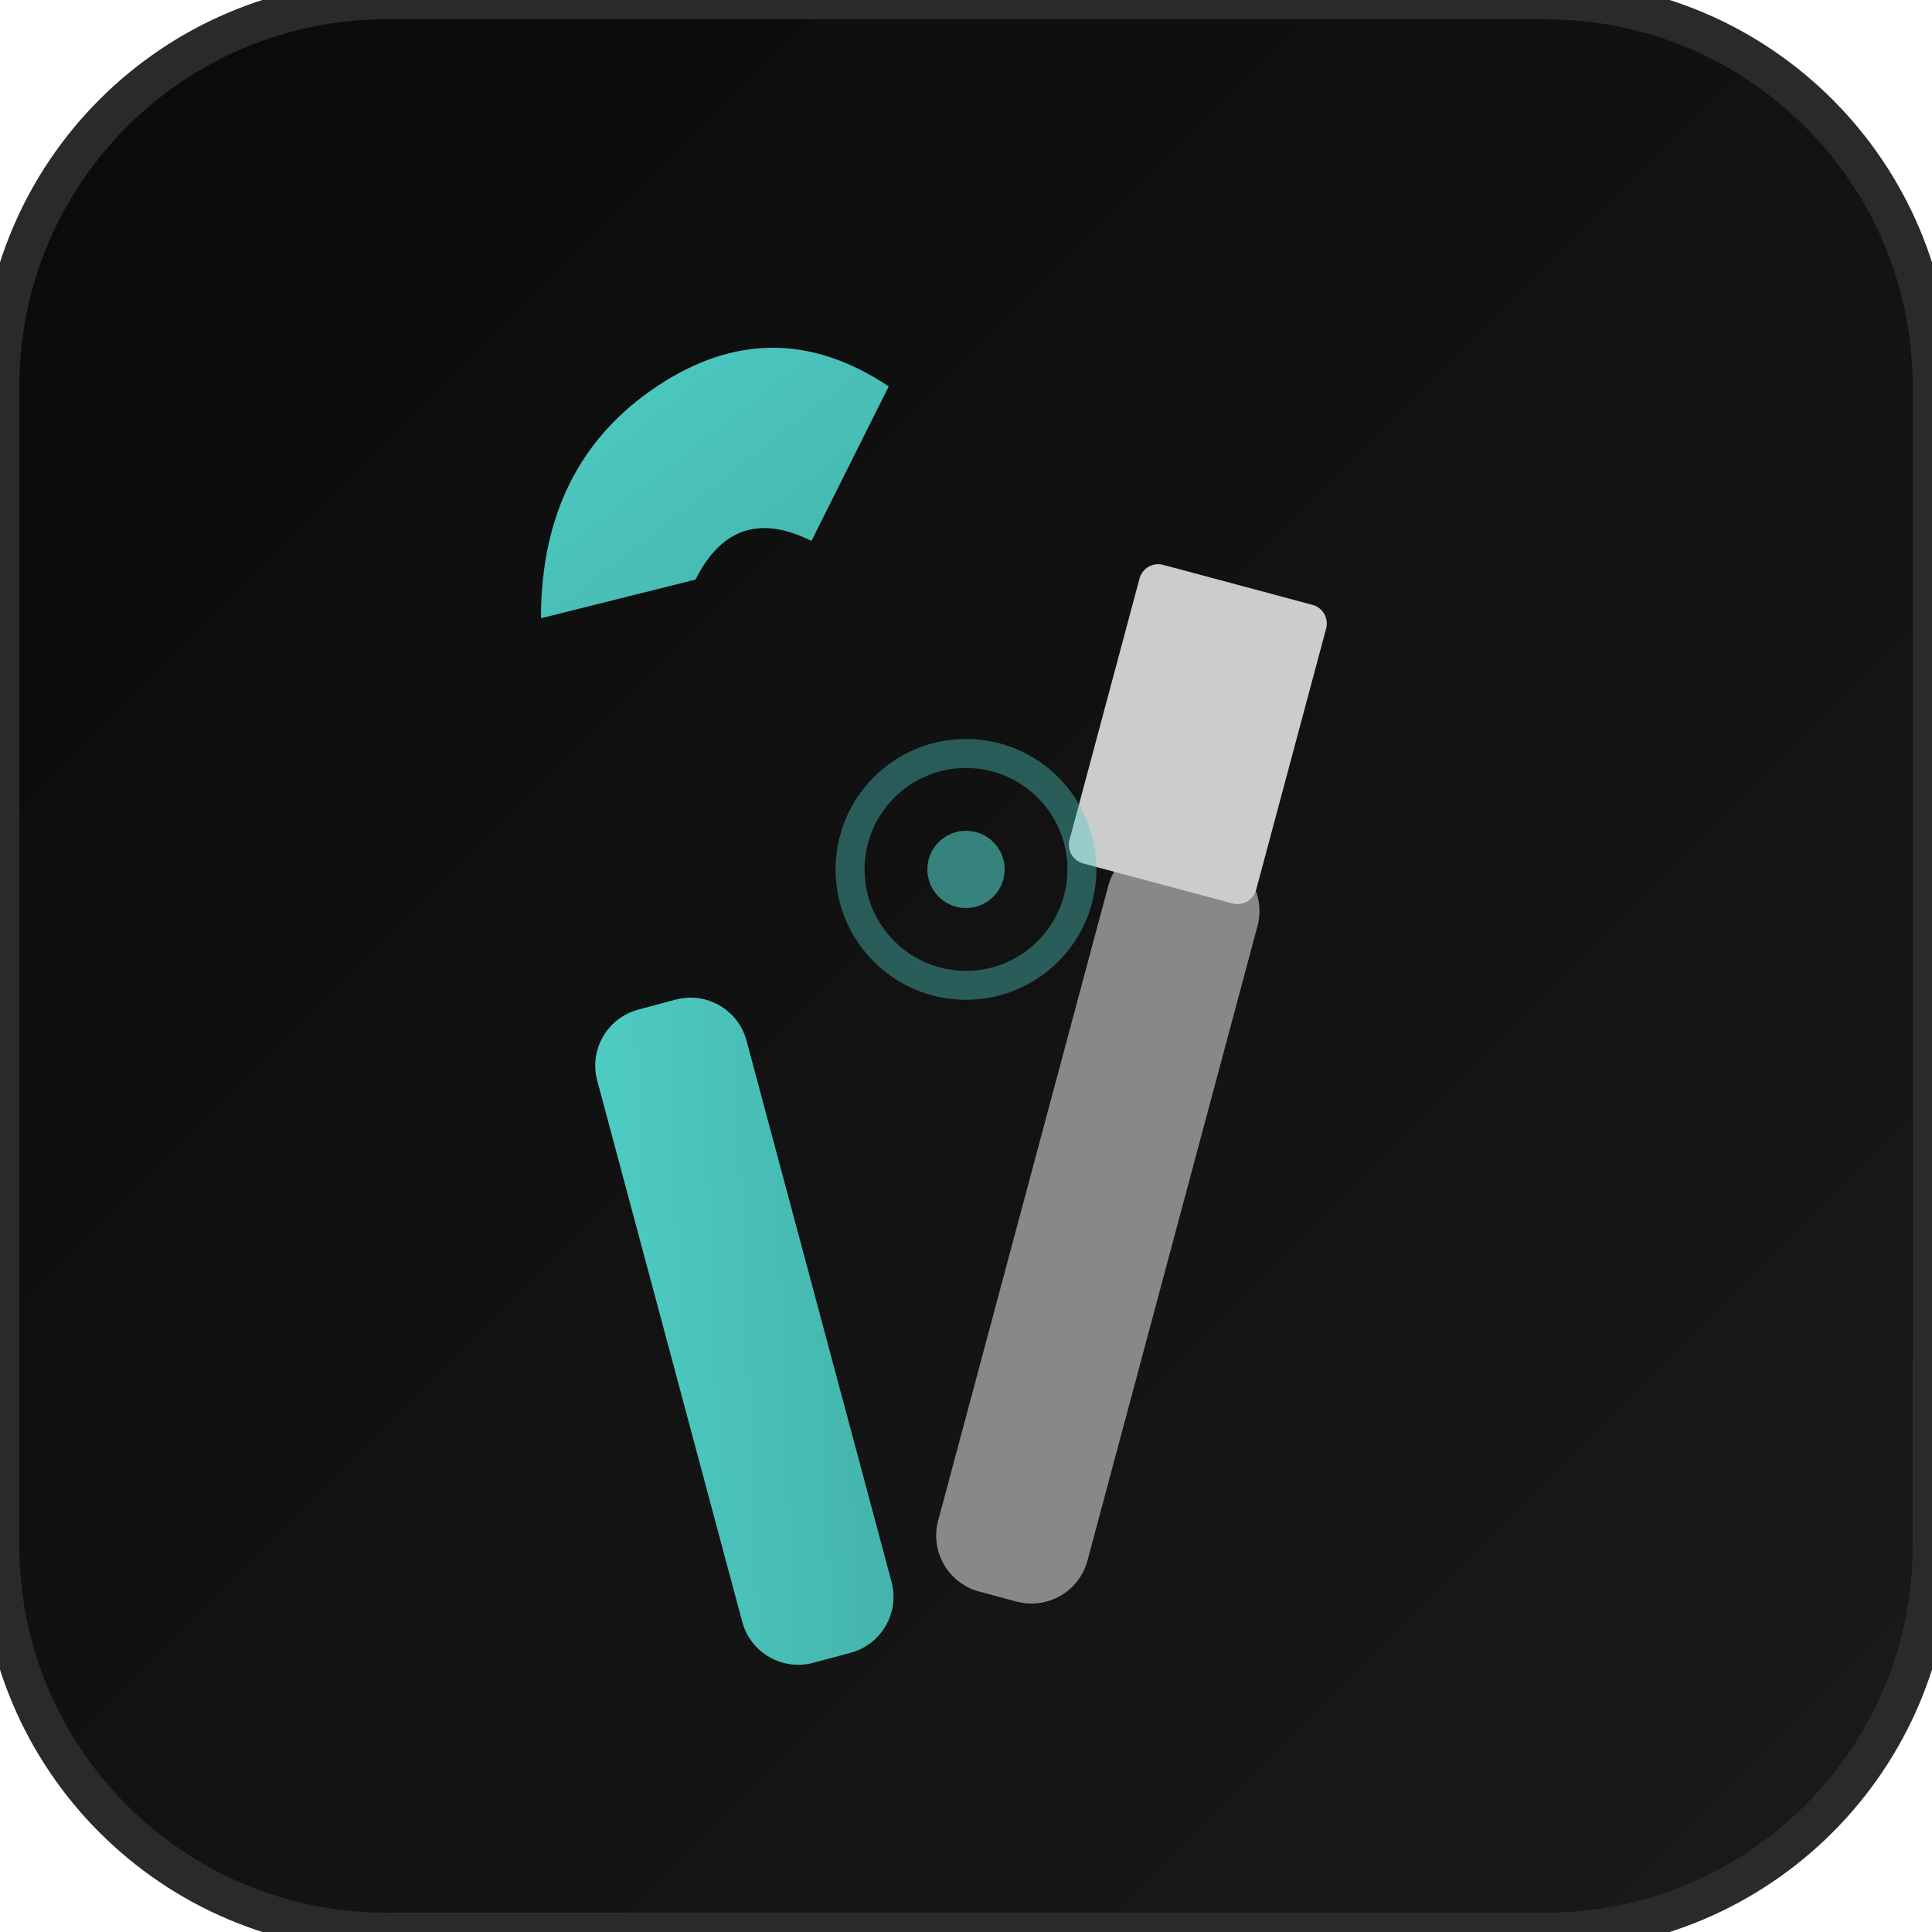
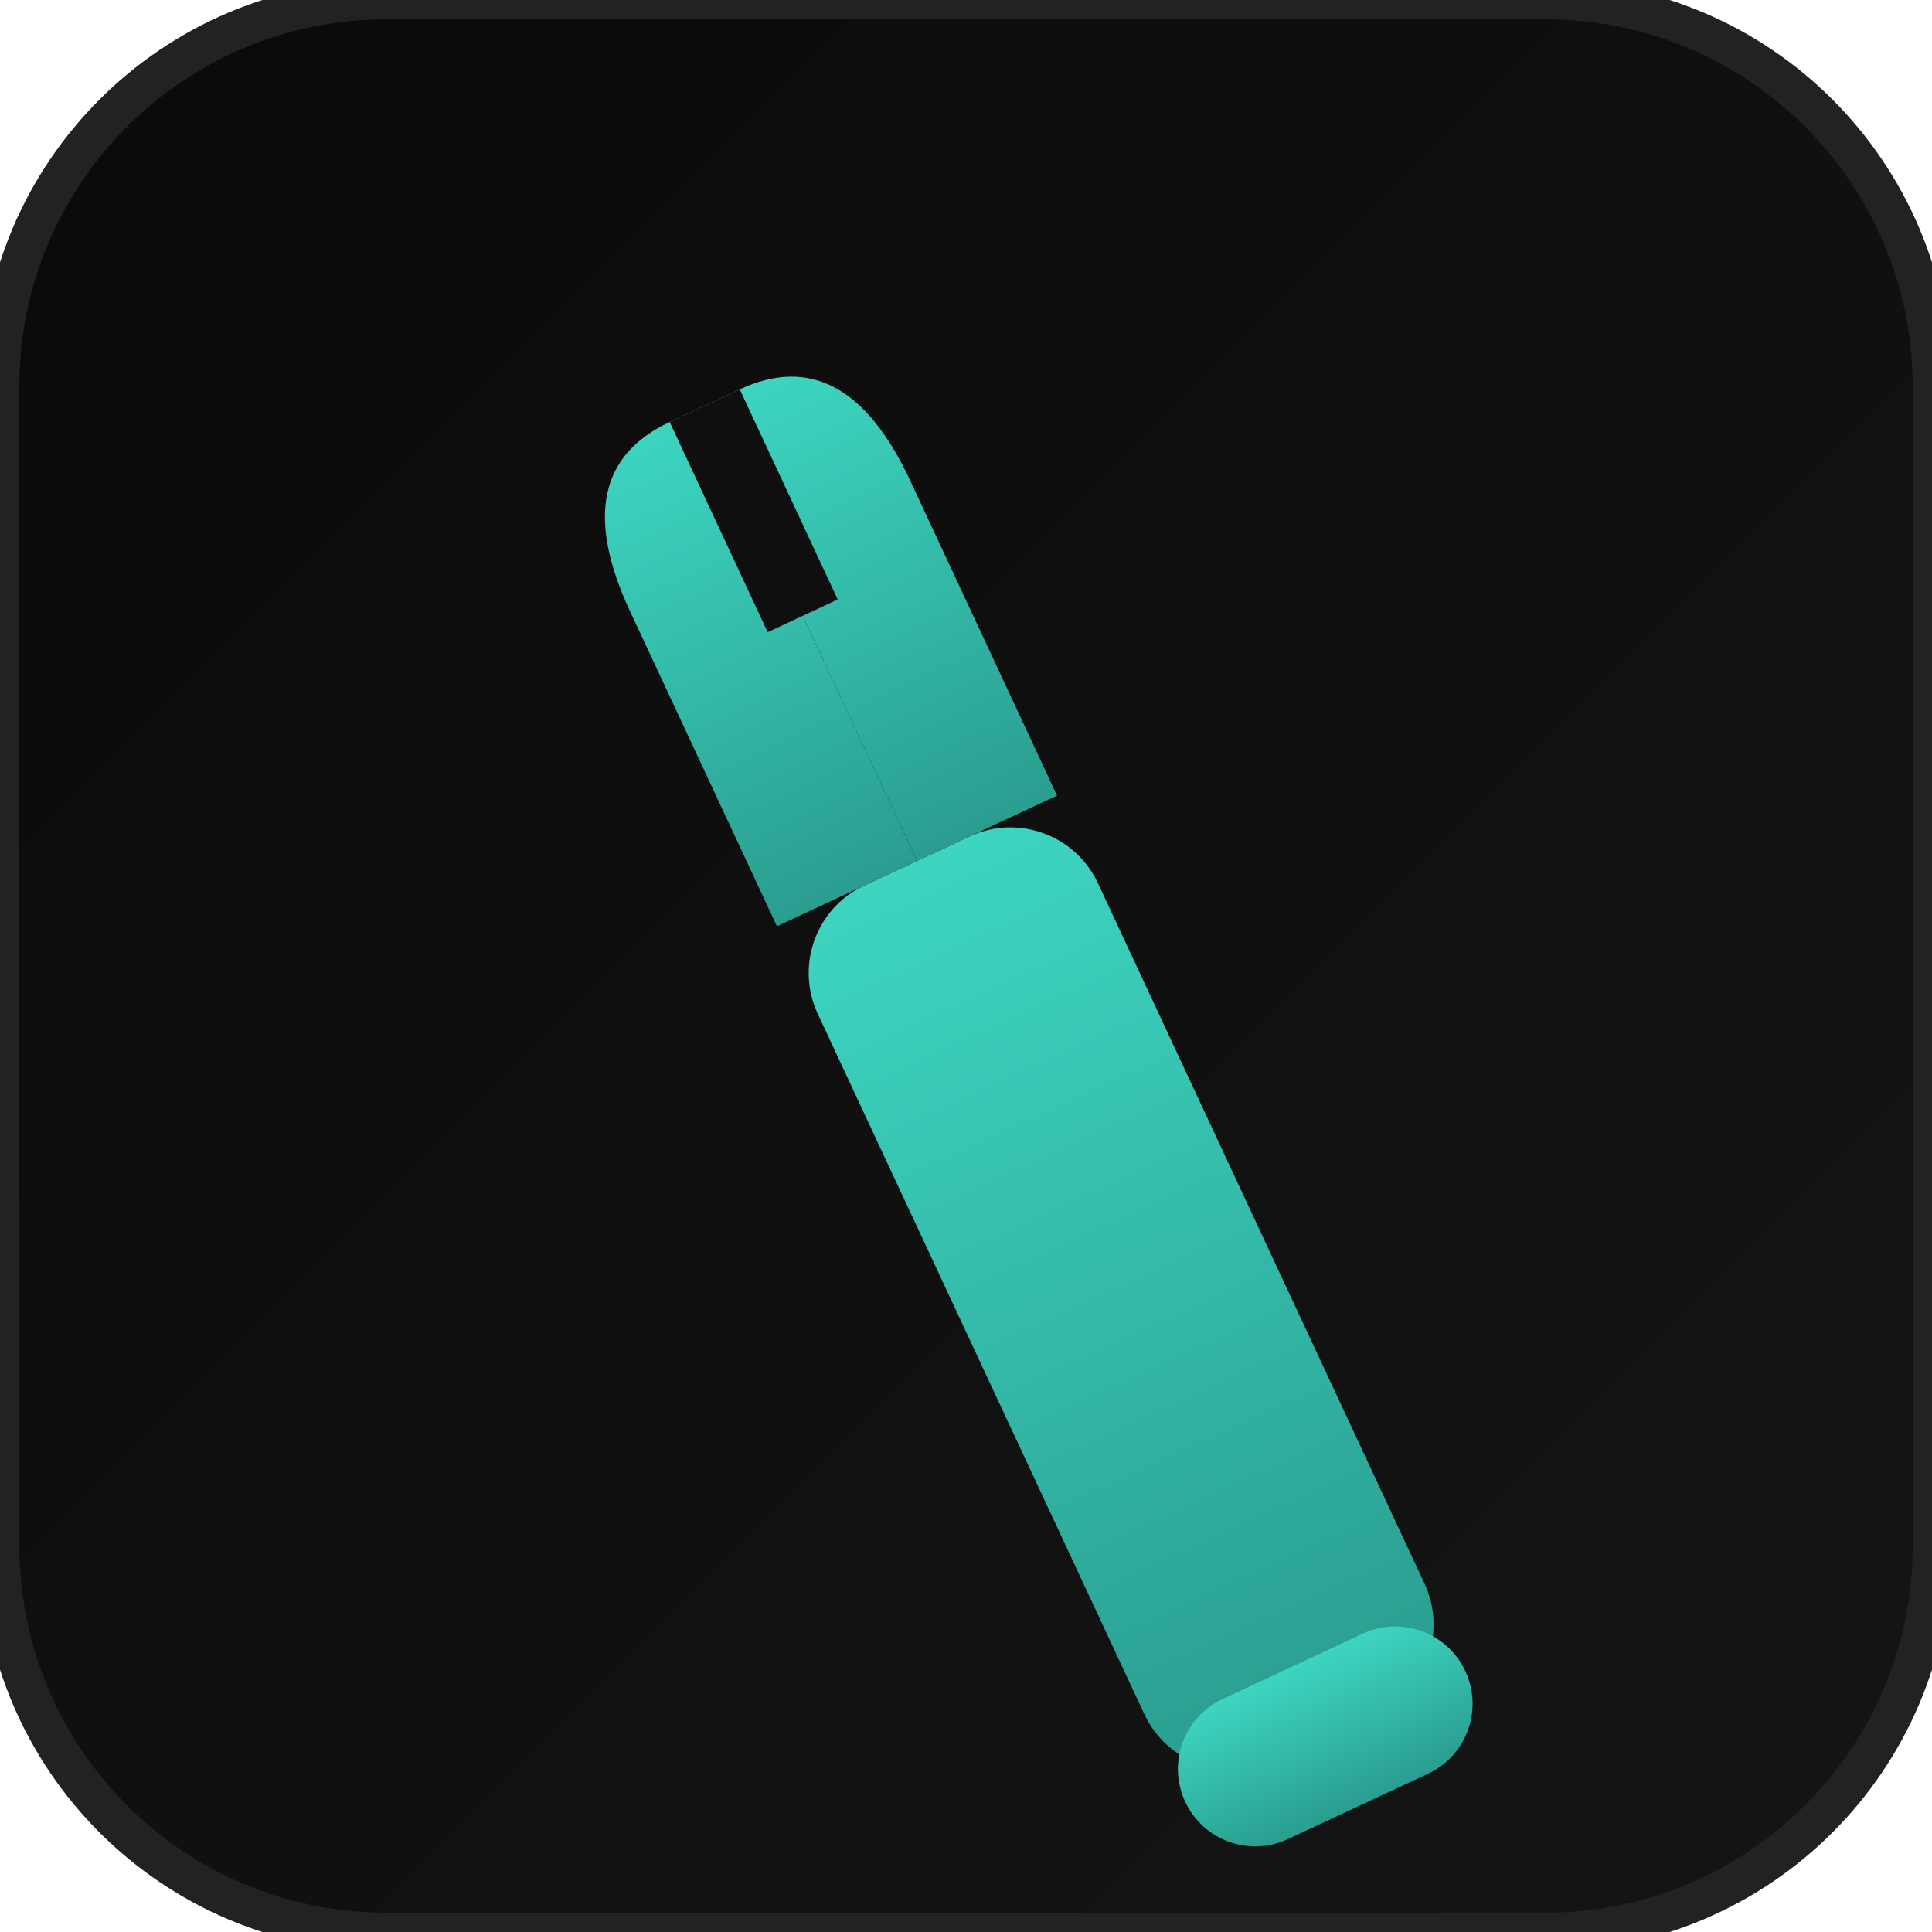
<svg xmlns="http://www.w3.org/2000/svg" viewBox="0 0 100 100">
  <defs>
    <linearGradient id="bg" x1="0" y1="0" x2="1" y2="1">
      <stop offset="0%" stop-color="#0a0a0a" />
-       <stop offset="100%" stop-color="#1a1a1a" />
+       <stop offset="100%" stop-color="#151515" />
    </linearGradient>
-     <linearGradient id="accent" x1="0" y1="0" x2="1" y2="1">
-       <stop offset="0%" stop-color="#4ecdc4" />
-       <stop offset="100%" stop-color="#44b3ab" />
+     <linearGradient id="wc" x1="0" y1="0" x2="0" y2="1">
+       <stop offset="0%" stop-color="#3dd5c0" />
+       <stop offset="100%" stop-color="#2a9d8f" />
    </linearGradient>
  </defs>
-   <rect width="100" height="100" rx="20" fill="url(#bg)" stroke="#2a2a2a" stroke-width="2" />
-   <rect x="30" y="52" width="8" height="35" rx="3" fill="url(#accent)" transform="rotate(-15, 34, 52)" />
-   <path d="M28 32 Q28 24 34 20 Q40 16 46 20 L42 28 Q38 26 36 30 Z" fill="url(#accent)" />
-   <rect x="58" y="44" width="8" height="40" rx="3" fill="#888" transform="rotate(15, 62, 44)" />
-   <rect x="57" y="30" width="10" height="16" rx="1" fill="#ccc" transform="rotate(15, 62, 38)" />
-   <circle cx="50" cy="45" r="6" fill="none" stroke="#4ecdc4" stroke-width="1.5" opacity="0.4" />
-   <circle cx="50" cy="45" r="2" fill="#4ecdc4" opacity="0.6" />
+   <rect width="100" height="100" rx="20" fill="url(#bg)" stroke="#222" stroke-width="2" />
+   <g transform="translate(50,50) rotate(-25) translate(-50,-50)">
+     <rect x="42" y="44" width="16" height="50" rx="5" fill="url(#wc)" />
+     <rect x="42" y="90" width="16" height="8" rx="4" fill="url(#wc)" />
+     <path d="M42 44 L42 26 Q42 18 48 18 L50 18 L50 44 Z" fill="url(#wc)" />
+     <path d="M58 44 L58 26 Q58 18 52 18 L50 18 L50 44 Z" fill="url(#wc)" />
+     <path d="M48 30 L52 30 L52 18 L48 18 Z" fill="#0f0f0f" />
+   </g>
</svg>
